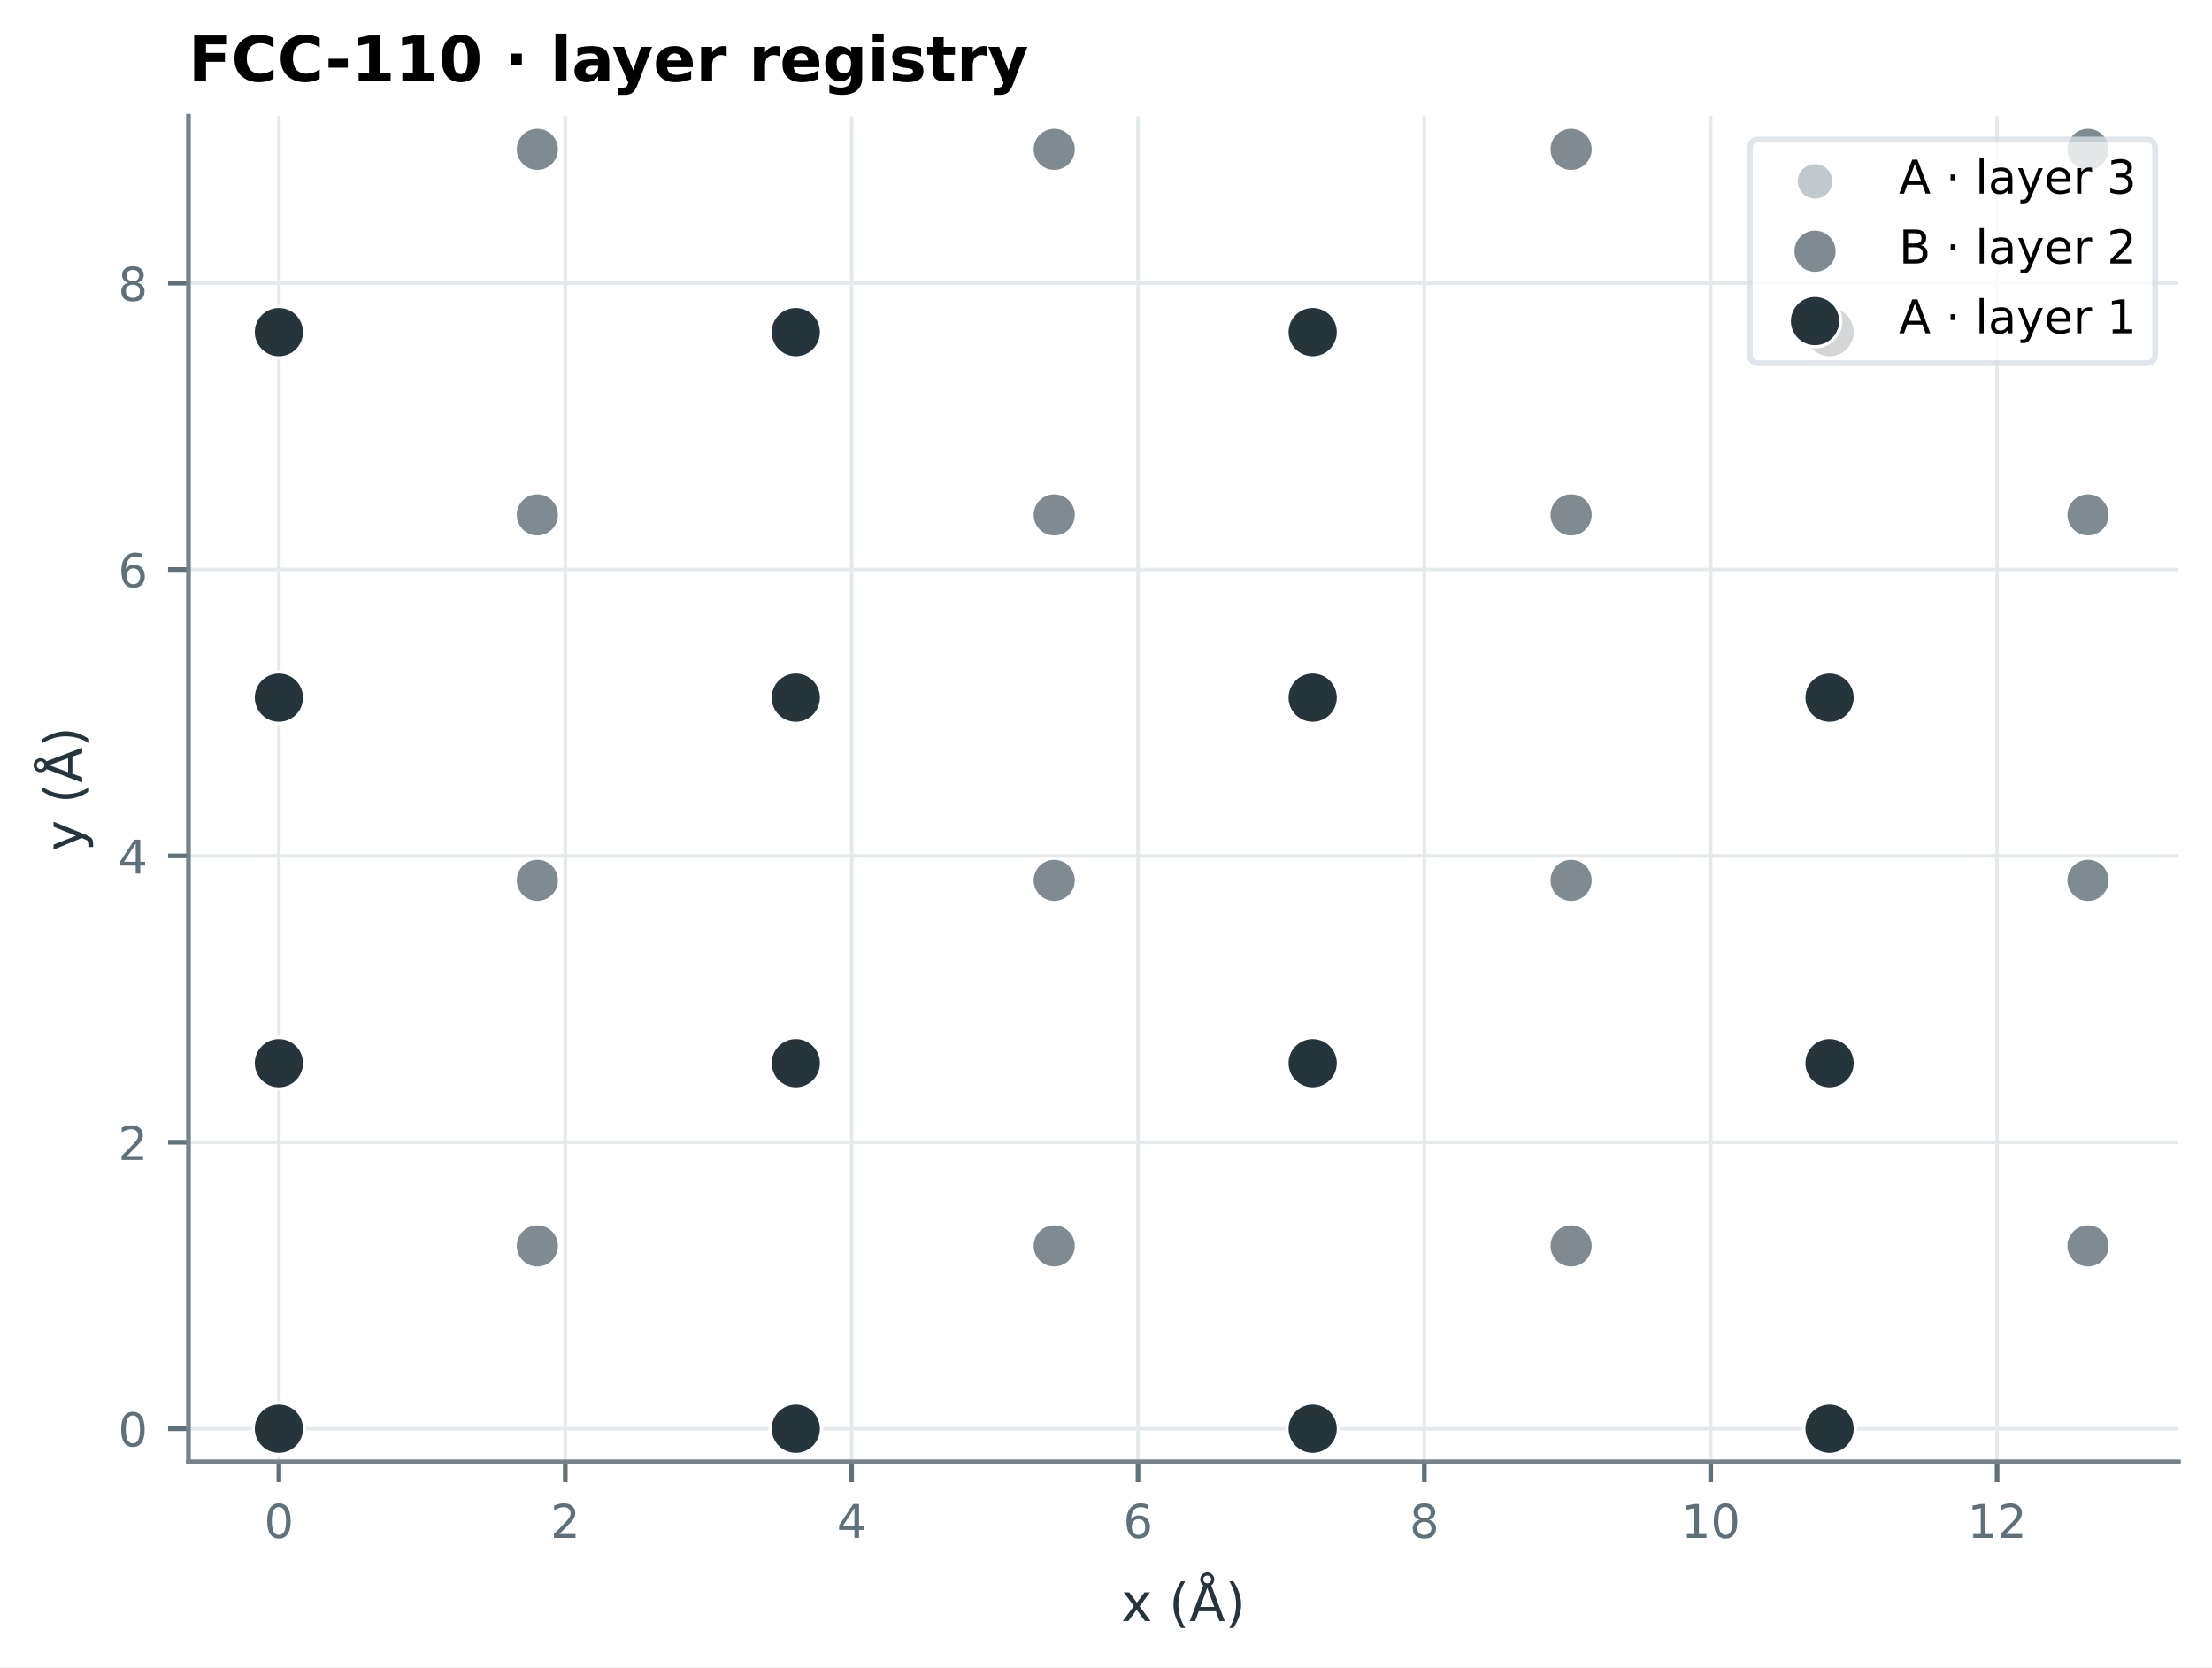
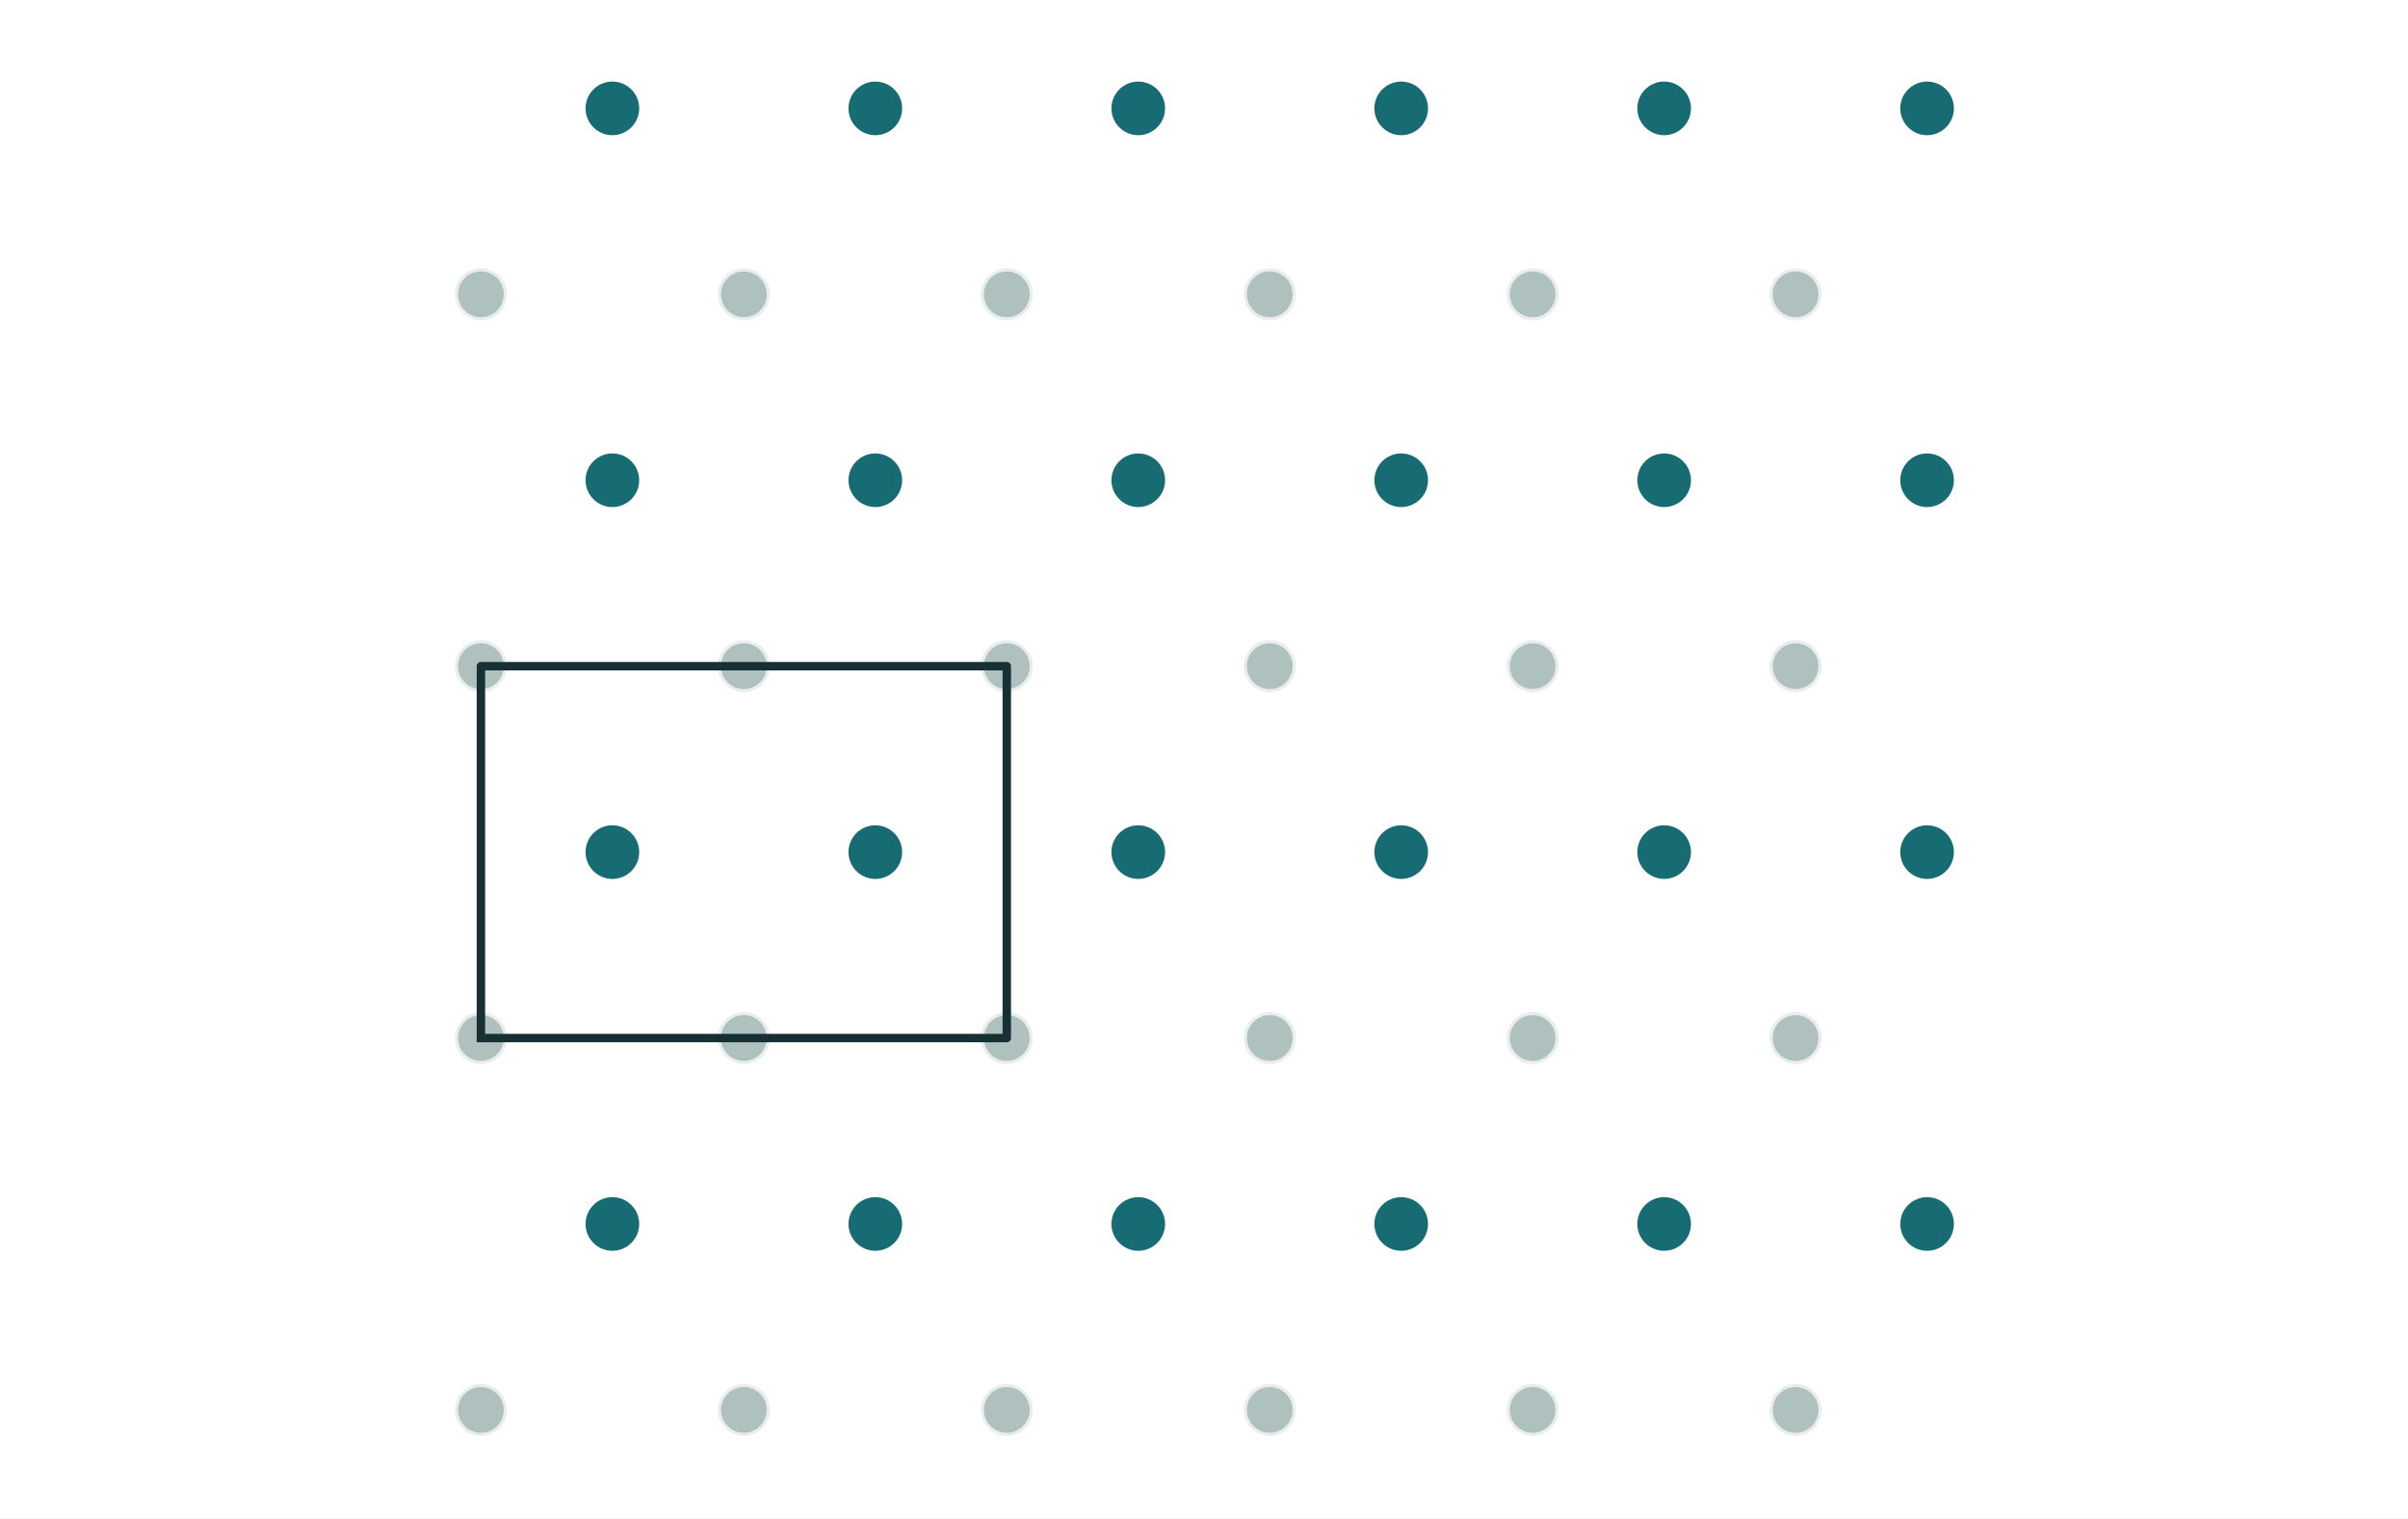
- <svg xmlns="http://www.w3.org/2000/svg" xmlns:xlink="http://www.w3.org/1999/xlink" width="379.92pt" height="286.32pt" viewBox="0 0 379.92 286.32" version="1.1">
+ <svg xmlns="http://www.w3.org/2000/svg" xmlns:xlink="http://www.w3.org/1999/xlink" width="457.92pt" height="288.72pt" viewBox="0 0 457.92 288.72" version="1.1">
  <defs>
    <style type="text/css">*{stroke-linejoin: round; stroke-linecap: butt}</style>
  </defs>
  <g id="figure_1">
    <g id="patch_1">
-       <path d="M 0 286.32  L 379.92 286.32  L 379.92 0  L 0 0  z " style="fill: #ffffff" />
+       <path d="M 0 288.72 L 457.92 288.72 L 457.92 0 L 0 0 z " style="fill: #ffffff" />
    </g>
    <g id="axes_1">
-       <g id="patch_2">
-         <path d="M 32.367 251.043  L 374.16 251.043  L 374.16 19.966  L 32.367 19.966  z " style="fill: #ffffff" />
-       </g>
      <g id="PathCollection_1">
        <defs>
-           <path id="m7919942494" d="M 0 3.24  C 0.859 3.24 1.684 2.899 2.291 2.291  C 2.899 1.684 3.24 0.859 3.24 0  C 3.24 -0.859 2.899 -1.684 2.291 -2.291  C 1.684 -2.899 0.859 -3.24 0 -3.24  C -0.859 -3.24 -1.684 -2.899 -2.291 -2.291  C -2.899 -1.684 -3.24 -0.859 -3.24 0  C -3.24 0.859 -2.899 1.684 -2.291 2.291  C -1.684 2.899 -0.859 3.24 0 3.24  z " style="stroke: #ffffff; stroke-width: 0.55" />
+           <path id="m1189fbd6f3" d="M 0 4.301 C 1.141 4.301 2.235 3.848 3.041 3.041 C 3.848 2.235 4.301 1.141 4.301 0 C 4.301 -1.141 3.848 -2.235 3.041 -3.041 C 2.235 -3.848 1.141 -4.301 0 -4.301 C -1.141 -4.301 -2.235 -3.848 -3.041 -3.041 C -3.848 -2.235 -4.301 -1.141 -4.301 0 C -4.301 1.141 -3.848 2.235 -3.041 3.041 C -2.235 3.848 -1.141 4.301 0 4.301 z " style="stroke: #ffffff; stroke-opacity: 0.48; stroke-width: 1.2" />
        </defs>
-         <g clip-path="url(#pd5b923c214)">
-           <use xlink:href="#m7919942494" x="47.903" y="245.361" style="fill: #c2c9cc; stroke: #ffffff; stroke-width: 0.55" />
-           <use xlink:href="#m7919942494" x="136.68" y="245.361" style="fill: #c2c9cc; stroke: #ffffff; stroke-width: 0.55" />
-           <use xlink:href="#m7919942494" x="225.457" y="245.361" style="fill: #c2c9cc; stroke: #ffffff; stroke-width: 0.55" />
-           <use xlink:href="#m7919942494" x="314.235" y="245.361" style="fill: #c2c9cc; stroke: #ffffff; stroke-width: 0.55" />
-           <use xlink:href="#m7919942494" x="47.903" y="182.586" style="fill: #c2c9cc; stroke: #ffffff; stroke-width: 0.55" />
-           <use xlink:href="#m7919942494" x="136.68" y="182.586" style="fill: #c2c9cc; stroke: #ffffff; stroke-width: 0.55" />
-           <use xlink:href="#m7919942494" x="225.457" y="182.586" style="fill: #c2c9cc; stroke: #ffffff; stroke-width: 0.55" />
-           <use xlink:href="#m7919942494" x="314.235" y="182.586" style="fill: #c2c9cc; stroke: #ffffff; stroke-width: 0.55" />
-           <use xlink:href="#m7919942494" x="47.903" y="119.811" style="fill: #c2c9cc; stroke: #ffffff; stroke-width: 0.55" />
-           <use xlink:href="#m7919942494" x="136.68" y="119.811" style="fill: #c2c9cc; stroke: #ffffff; stroke-width: 0.55" />
-           <use xlink:href="#m7919942494" x="225.457" y="119.811" style="fill: #c2c9cc; stroke: #ffffff; stroke-width: 0.55" />
-           <use xlink:href="#m7919942494" x="314.235" y="119.811" style="fill: #c2c9cc; stroke: #ffffff; stroke-width: 0.55" />
-           <use xlink:href="#m7919942494" x="47.903" y="57.036" style="fill: #c2c9cc; stroke: #ffffff; stroke-width: 0.55" />
-           <use xlink:href="#m7919942494" x="136.68" y="57.036" style="fill: #c2c9cc; stroke: #ffffff; stroke-width: 0.55" />
-           <use xlink:href="#m7919942494" x="225.457" y="57.036" style="fill: #c2c9cc; stroke: #ffffff; stroke-width: 0.55" />
-           <use xlink:href="#m7919942494" x="314.235" y="57.036" style="fill: #c2c9cc; stroke: #ffffff; stroke-width: 0.55" />
-         </g>
-       </g>
-       <g id="matplotlib.axis_1">
-         <g id="xtick_1">
-           <g id="line2d_1">
-             <path d="M 47.903 251.043  L 47.903 19.966  " clip-path="url(#pd5b923c214)" style="fill: none; stroke: #e4e9eb; stroke-width: 0.6; stroke-linecap: square" />
-           </g>
-           <g id="line2d_2">
-             <defs>
-               <path id="med3eff1b3a" d="M 0 0  L 0 3.5  " style="stroke: #607079; stroke-width: 0.8" />
-             </defs>
-             <g>
-               <use xlink:href="#med3eff1b3a" x="47.903" y="251.043" style="fill: #607079; stroke: #607079; stroke-width: 0.8" />
-             </g>
-           </g>
-           <g id="text_1">
-             <text style="font-size: 8px; font-family: 'DejaVu Sans'; text-anchor: middle; fill: #607079" x="47.903" y="264.121" transform="rotate(-0 47.90268 264.121)">0</text>
-           </g>
-         </g>
-         <g id="xtick_2">
-           <g id="line2d_3">
-             <path d="M 97.087 251.043  L 97.087 19.966  " clip-path="url(#pd5b923c214)" style="fill: none; stroke: #e4e9eb; stroke-width: 0.6; stroke-linecap: square" />
-           </g>
-           <g id="line2d_4">
-             <g>
-               <use xlink:href="#med3eff1b3a" x="97.087" y="251.043" style="fill: #607079; stroke: #607079; stroke-width: 0.8" />
-             </g>
-           </g>
-           <g id="text_2">
-             <text style="font-size: 8px; font-family: 'DejaVu Sans'; text-anchor: middle; fill: #607079" x="97.087" y="264.121" transform="rotate(-0 97.08682 264.121)">2</text>
-           </g>
-         </g>
-         <g id="xtick_3">
-           <g id="line2d_5">
-             <path d="M 146.271 251.043  L 146.271 19.966  " clip-path="url(#pd5b923c214)" style="fill: none; stroke: #e4e9eb; stroke-width: 0.6; stroke-linecap: square" />
-           </g>
-           <g id="line2d_6">
-             <g>
-               <use xlink:href="#med3eff1b3a" x="146.271" y="251.043" style="fill: #607079; stroke: #607079; stroke-width: 0.8" />
-             </g>
-           </g>
-           <g id="text_3">
-             <text style="font-size: 8px; font-family: 'DejaVu Sans'; text-anchor: middle; fill: #607079" x="146.271" y="264.121" transform="rotate(-0 146.271 264.121)">4</text>
-           </g>
-         </g>
-         <g id="xtick_4">
-           <g id="line2d_7">
-             <path d="M 195.455 251.043  L 195.455 19.966  " clip-path="url(#pd5b923c214)" style="fill: none; stroke: #e4e9eb; stroke-width: 0.6; stroke-linecap: square" />
-           </g>
-           <g id="line2d_8">
-             <g>
-               <use xlink:href="#med3eff1b3a" x="195.455" y="251.043" style="fill: #607079; stroke: #607079; stroke-width: 0.8" />
-             </g>
-           </g>
-           <g id="text_4">
-             <text style="font-size: 8px; font-family: 'DejaVu Sans'; text-anchor: middle; fill: #607079" x="195.455" y="264.121" transform="rotate(-0 195.4551 264.121)">6</text>
-           </g>
-         </g>
-         <g id="xtick_5">
-           <g id="line2d_9">
-             <path d="M 244.639 251.043  L 244.639 19.966  " clip-path="url(#pd5b923c214)" style="fill: none; stroke: #e4e9eb; stroke-width: 0.6; stroke-linecap: square" />
-           </g>
-           <g id="line2d_10">
-             <g>
-               <use xlink:href="#med3eff1b3a" x="244.639" y="251.043" style="fill: #607079; stroke: #607079; stroke-width: 0.8" />
-             </g>
-           </g>
-           <g id="text_5">
-             <text style="font-size: 8px; font-family: 'DejaVu Sans'; text-anchor: middle; fill: #607079" x="244.639" y="264.121" transform="rotate(-0 244.6392 264.121)">8</text>
-           </g>
-         </g>
-         <g id="xtick_6">
-           <g id="line2d_11">
-             <path d="M 293.823 251.043  L 293.823 19.966  " clip-path="url(#pd5b923c214)" style="fill: none; stroke: #e4e9eb; stroke-width: 0.6; stroke-linecap: square" />
-           </g>
-           <g id="line2d_12">
-             <g>
-               <use xlink:href="#med3eff1b3a" x="293.823" y="251.043" style="fill: #607079; stroke: #607079; stroke-width: 0.8" />
-             </g>
-           </g>
-           <g id="text_6">
-             <text style="font-size: 8px; font-family: 'DejaVu Sans'; text-anchor: middle; fill: #607079" x="293.823" y="264.121" transform="rotate(-0 293.8234 264.121)">10</text>
-           </g>
-         </g>
-         <g id="xtick_7">
-           <g id="line2d_13">
-             <path d="M 343.008 251.043  L 343.008 19.966  " clip-path="url(#pd5b923c214)" style="fill: none; stroke: #e4e9eb; stroke-width: 0.6; stroke-linecap: square" />
-           </g>
-           <g id="line2d_14">
-             <g>
-               <use xlink:href="#med3eff1b3a" x="343.008" y="251.043" style="fill: #607079; stroke: #607079; stroke-width: 0.8" />
-             </g>
-           </g>
-           <g id="text_7">
-             <text style="font-size: 8px; font-family: 'DejaVu Sans'; text-anchor: middle; fill: #607079" x="343.008" y="264.121" transform="rotate(-0 343.0075 264.121)">12</text>
-           </g>
-         </g>
-         <g id="text_8">
-           <text style="font-size: 9px; font-family: 'DejaVu Sans'; text-anchor: middle; fill: #26343c" x="203.263" y="278.397" transform="rotate(-0 203.2631 278.3974)">x (Å)</text>
-         </g>
-       </g>
-       <g id="matplotlib.axis_2">
-         <g id="ytick_1">
-           <g id="line2d_15">
-             <path d="M 32.367 245.361  L 374.16 245.361  " clip-path="url(#pd5b923c214)" style="fill: none; stroke: #e4e9eb; stroke-width: 0.6; stroke-linecap: square" />
-           </g>
-           <g id="line2d_16">
-             <defs>
-               <path id="mc780ce29d5" d="M 0 0  L -3.5 0  " style="stroke: #607079; stroke-width: 0.8" />
-             </defs>
-             <g>
-               <use xlink:href="#mc780ce29d5" x="32.367" y="245.361" style="fill: #607079; stroke: #607079; stroke-width: 0.8" />
-             </g>
-           </g>
-           <g id="text_9">
-             <text style="font-size: 8px; font-family: 'DejaVu Sans'; text-anchor: end; fill: #607079" x="25.367" y="248.4" transform="rotate(-0 25.36664 248.4001)">0</text>
-           </g>
-         </g>
-         <g id="ytick_2">
-           <g id="line2d_17">
-             <path d="M 32.367 196.177  L 374.16 196.177  " clip-path="url(#pd5b923c214)" style="fill: none; stroke: #e4e9eb; stroke-width: 0.6; stroke-linecap: square" />
-           </g>
-           <g id="line2d_18">
-             <g>
-               <use xlink:href="#mc780ce29d5" x="32.367" y="196.177" style="fill: #607079; stroke: #607079; stroke-width: 0.8" />
-             </g>
-           </g>
-           <g id="text_10">
-             <text style="font-size: 8px; font-family: 'DejaVu Sans'; text-anchor: end; fill: #607079" x="25.367" y="199.216" transform="rotate(-0 25.36664 199.2159)">2</text>
-           </g>
-         </g>
-         <g id="ytick_3">
-           <g id="line2d_19">
-             <path d="M 32.367 146.993  L 374.16 146.993  " clip-path="url(#pd5b923c214)" style="fill: none; stroke: #e4e9eb; stroke-width: 0.6; stroke-linecap: square" />
-           </g>
-           <g id="line2d_20">
-             <g>
-               <use xlink:href="#mc780ce29d5" x="32.367" y="146.993" style="fill: #607079; stroke: #607079; stroke-width: 0.8" />
-             </g>
-           </g>
-           <g id="text_11">
-             <text style="font-size: 8px; font-family: 'DejaVu Sans'; text-anchor: end; fill: #607079" x="25.367" y="150.032" transform="rotate(-0 25.36664 150.0318)">4</text>
-           </g>
-         </g>
-         <g id="ytick_4">
-           <g id="line2d_21">
-             <path d="M 32.367 97.809  L 374.16 97.809  " clip-path="url(#pd5b923c214)" style="fill: none; stroke: #e4e9eb; stroke-width: 0.6; stroke-linecap: square" />
-           </g>
-           <g id="line2d_22">
-             <g>
-               <use xlink:href="#mc780ce29d5" x="32.367" y="97.809" style="fill: #607079; stroke: #607079; stroke-width: 0.8" />
-             </g>
-           </g>
-           <g id="text_12">
-             <text style="font-size: 8px; font-family: 'DejaVu Sans'; text-anchor: end; fill: #607079" x="25.367" y="100.848" transform="rotate(-0 25.36664 100.8476)">6</text>
-           </g>
-         </g>
-         <g id="ytick_5">
-           <g id="line2d_23">
-             <path d="M 32.367 48.624  L 374.16 48.624  " clip-path="url(#pd5b923c214)" style="fill: none; stroke: #e4e9eb; stroke-width: 0.6; stroke-linecap: square" />
-           </g>
-           <g id="line2d_24">
-             <g>
-               <use xlink:href="#mc780ce29d5" x="32.367" y="48.624" style="fill: #607079; stroke: #607079; stroke-width: 0.8" />
-             </g>
-           </g>
-           <g id="text_13">
-             <text style="font-size: 8px; font-family: 'DejaVu Sans'; text-anchor: end; fill: #607079" x="25.367" y="51.663" transform="rotate(-0 25.36664 51.66349)">8</text>
-           </g>
-         </g>
-         <g id="text_14">
-           <text style="font-size: 9px; font-family: 'DejaVu Sans'; text-anchor: middle; fill: #26343c" x="14.115" y="135.505" transform="rotate(-90 14.11453 135.5046)">y (Å)</text>
+         <g clip-path="url(#p3cfdd654dc)">
+           <use xlink:href="#m1189fbd6f3" x="166.457" y="232.753" style="fill: #d4dfda; fill-opacity: 0.48; stroke: #ffffff; stroke-opacity: 0.48; stroke-width: 1.2" />
+           <use xlink:href="#m1189fbd6f3" x="116.454" y="232.753" style="fill: #d4dfda; fill-opacity: 0.48; stroke: #ffffff; stroke-opacity: 0.48; stroke-width: 1.2" />
+           <use xlink:href="#m1189fbd6f3" x="166.457" y="162.039" style="fill: #d4dfda; fill-opacity: 0.48; stroke: #ffffff; stroke-opacity: 0.48; stroke-width: 1.2" />
+           <use xlink:href="#m1189fbd6f3" x="116.454" y="162.039" style="fill: #d4dfda; fill-opacity: 0.48; stroke: #ffffff; stroke-opacity: 0.48; stroke-width: 1.2" />
+           <use xlink:href="#m1189fbd6f3" x="166.457" y="91.324" style="fill: #d4dfda; fill-opacity: 0.48; stroke: #ffffff; stroke-opacity: 0.48; stroke-width: 1.2" />
+           <use xlink:href="#m1189fbd6f3" x="116.454" y="91.324" style="fill: #d4dfda; fill-opacity: 0.48; stroke: #ffffff; stroke-opacity: 0.48; stroke-width: 1.2" />
+           <use xlink:href="#m1189fbd6f3" x="166.457" y="20.61" style="fill: #d4dfda; fill-opacity: 0.48; stroke: #ffffff; stroke-opacity: 0.48; stroke-width: 1.2" />
+           <use xlink:href="#m1189fbd6f3" x="116.454" y="20.61" style="fill: #d4dfda; fill-opacity: 0.48; stroke: #ffffff; stroke-opacity: 0.48; stroke-width: 1.2" />
+           <use xlink:href="#m1189fbd6f3" x="266.462" y="232.753" style="fill: #d4dfda; fill-opacity: 0.48; stroke: #ffffff; stroke-opacity: 0.48; stroke-width: 1.2" />
+           <use xlink:href="#m1189fbd6f3" x="216.459" y="232.753" style="fill: #d4dfda; fill-opacity: 0.48; stroke: #ffffff; stroke-opacity: 0.48; stroke-width: 1.2" />
+           <use xlink:href="#m1189fbd6f3" x="266.462" y="162.039" style="fill: #d4dfda; fill-opacity: 0.48; stroke: #ffffff; stroke-opacity: 0.48; stroke-width: 1.2" />
+           <use xlink:href="#m1189fbd6f3" x="216.459" y="162.039" style="fill: #d4dfda; fill-opacity: 0.48; stroke: #ffffff; stroke-opacity: 0.48; stroke-width: 1.2" />
+           <use xlink:href="#m1189fbd6f3" x="266.462" y="91.324" style="fill: #d4dfda; fill-opacity: 0.48; stroke: #ffffff; stroke-opacity: 0.48; stroke-width: 1.2" />
+           <use xlink:href="#m1189fbd6f3" x="216.459" y="91.324" style="fill: #d4dfda; fill-opacity: 0.48; stroke: #ffffff; stroke-opacity: 0.48; stroke-width: 1.2" />
+           <use xlink:href="#m1189fbd6f3" x="266.462" y="20.61" style="fill: #d4dfda; fill-opacity: 0.48; stroke: #ffffff; stroke-opacity: 0.48; stroke-width: 1.2" />
+           <use xlink:href="#m1189fbd6f3" x="216.459" y="20.61" style="fill: #d4dfda; fill-opacity: 0.48; stroke: #ffffff; stroke-opacity: 0.48; stroke-width: 1.2" />
+           <use xlink:href="#m1189fbd6f3" x="366.467" y="232.753" style="fill: #d4dfda; fill-opacity: 0.48; stroke: #ffffff; stroke-opacity: 0.48; stroke-width: 1.2" />
+           <use xlink:href="#m1189fbd6f3" x="316.464" y="232.753" style="fill: #d4dfda; fill-opacity: 0.48; stroke: #ffffff; stroke-opacity: 0.48; stroke-width: 1.2" />
+           <use xlink:href="#m1189fbd6f3" x="366.467" y="162.039" style="fill: #d4dfda; fill-opacity: 0.48; stroke: #ffffff; stroke-opacity: 0.48; stroke-width: 1.2" />
+           <use xlink:href="#m1189fbd6f3" x="316.464" y="162.039" style="fill: #d4dfda; fill-opacity: 0.48; stroke: #ffffff; stroke-opacity: 0.48; stroke-width: 1.2" />
+           <use xlink:href="#m1189fbd6f3" x="366.467" y="91.324" style="fill: #d4dfda; fill-opacity: 0.48; stroke: #ffffff; stroke-opacity: 0.48; stroke-width: 1.2" />
+           <use xlink:href="#m1189fbd6f3" x="316.464" y="91.324" style="fill: #d4dfda; fill-opacity: 0.48; stroke: #ffffff; stroke-opacity: 0.48; stroke-width: 1.2" />
+           <use xlink:href="#m1189fbd6f3" x="366.467" y="20.61" style="fill: #d4dfda; fill-opacity: 0.48; stroke: #ffffff; stroke-opacity: 0.48; stroke-width: 1.2" />
+           <use xlink:href="#m1189fbd6f3" x="316.464" y="20.61" style="fill: #d4dfda; fill-opacity: 0.48; stroke: #ffffff; stroke-opacity: 0.48; stroke-width: 1.2" />
        </g>
      </g>
      <g id="PathCollection_2">
        <defs>
-           <path id="m19d2f1dceb" d="M 0 3.808  C 1.01 3.808 1.979 3.407 2.693 2.693  C 3.407 1.979 3.808 1.01 3.808 0  C 3.808 -1.01 3.407 -1.979 2.693 -2.693  C 1.979 -3.407 1.01 -3.808 0 -3.808  C -1.01 -3.808 -1.979 -3.407 -2.693 -2.693  C -3.407 -1.979 -3.808 -1.01 -3.808 0  C -3.808 1.01 -3.407 1.979 -2.693 2.693  C -1.979 3.407 -1.01 3.808 0 3.808  z " style="stroke: #ffffff; stroke-width: 0.55" />
+           <path id="m985bd5b4cf" d="M 0 4.95 C 1.313 4.95 2.572 4.428 3.5 3.5 C 4.428 2.572 4.95 1.313 4.95 0 C 4.95 -1.313 4.428 -2.572 3.5 -3.5 C 2.572 -4.428 1.313 -4.95 0 -4.95 C -1.313 -4.95 -2.572 -4.428 -3.5 -3.5 C -4.428 -2.572 -4.95 -1.313 -4.95 0 C -4.95 1.313 -4.428 2.572 -3.5 3.5 C -2.572 4.428 -1.313 4.95 0 4.95 z " style="stroke: #ffffff; stroke-opacity: 0.72; stroke-width: 1.2" />
        </defs>
-         <g clip-path="url(#pd5b923c214)">
-           <use xlink:href="#m19d2f1dceb" x="92.291" y="213.973" style="fill: #7f8b91; stroke: #ffffff; stroke-width: 0.55" />
-           <use xlink:href="#m19d2f1dceb" x="181.069" y="213.973" style="fill: #7f8b91; stroke: #ffffff; stroke-width: 0.55" />
-           <use xlink:href="#m19d2f1dceb" x="269.846" y="213.973" style="fill: #7f8b91; stroke: #ffffff; stroke-width: 0.55" />
-           <use xlink:href="#m19d2f1dceb" x="358.623" y="213.973" style="fill: #7f8b91; stroke: #ffffff; stroke-width: 0.55" />
-           <use xlink:href="#m19d2f1dceb" x="92.291" y="151.198" style="fill: #7f8b91; stroke: #ffffff; stroke-width: 0.55" />
-           <use xlink:href="#m19d2f1dceb" x="181.069" y="151.198" style="fill: #7f8b91; stroke: #ffffff; stroke-width: 0.55" />
-           <use xlink:href="#m19d2f1dceb" x="269.846" y="151.198" style="fill: #7f8b91; stroke: #ffffff; stroke-width: 0.55" />
-           <use xlink:href="#m19d2f1dceb" x="358.623" y="151.198" style="fill: #7f8b91; stroke: #ffffff; stroke-width: 0.55" />
-           <use xlink:href="#m19d2f1dceb" x="92.291" y="88.423" style="fill: #7f8b91; stroke: #ffffff; stroke-width: 0.55" />
-           <use xlink:href="#m19d2f1dceb" x="181.069" y="88.423" style="fill: #7f8b91; stroke: #ffffff; stroke-width: 0.55" />
-           <use xlink:href="#m19d2f1dceb" x="269.846" y="88.423" style="fill: #7f8b91; stroke: #ffffff; stroke-width: 0.55" />
-           <use xlink:href="#m19d2f1dceb" x="358.623" y="88.423" style="fill: #7f8b91; stroke: #ffffff; stroke-width: 0.55" />
-           <use xlink:href="#m19d2f1dceb" x="92.291" y="25.648" style="fill: #7f8b91; stroke: #ffffff; stroke-width: 0.55" />
-           <use xlink:href="#m19d2f1dceb" x="181.069" y="25.648" style="fill: #7f8b91; stroke: #ffffff; stroke-width: 0.55" />
-           <use xlink:href="#m19d2f1dceb" x="269.846" y="25.648" style="fill: #7f8b91; stroke: #ffffff; stroke-width: 0.55" />
-           <use xlink:href="#m19d2f1dceb" x="358.623" y="25.648" style="fill: #7f8b91; stroke: #ffffff; stroke-width: 0.55" />
+         <g clip-path="url(#p3cfdd654dc)">
+           <use xlink:href="#m985bd5b4cf" x="141.456" y="268.11" style="fill: #91aaa6; fill-opacity: 0.72; stroke: #ffffff; stroke-opacity: 0.72; stroke-width: 1.2" />
+           <use xlink:href="#m985bd5b4cf" x="91.453" y="268.11" style="fill: #91aaa6; fill-opacity: 0.72; stroke: #ffffff; stroke-opacity: 0.72; stroke-width: 1.2" />
+           <use xlink:href="#m985bd5b4cf" x="141.456" y="197.396" style="fill: #91aaa6; fill-opacity: 0.72; stroke: #ffffff; stroke-opacity: 0.72; stroke-width: 1.2" />
+           <use xlink:href="#m985bd5b4cf" x="91.453" y="197.396" style="fill: #91aaa6; fill-opacity: 0.72; stroke: #ffffff; stroke-opacity: 0.72; stroke-width: 1.2" />
+           <use xlink:href="#m985bd5b4cf" x="141.456" y="126.681" style="fill: #91aaa6; fill-opacity: 0.72; stroke: #ffffff; stroke-opacity: 0.72; stroke-width: 1.2" />
+           <use xlink:href="#m985bd5b4cf" x="91.453" y="126.681" style="fill: #91aaa6; fill-opacity: 0.72; stroke: #ffffff; stroke-opacity: 0.72; stroke-width: 1.2" />
+           <use xlink:href="#m985bd5b4cf" x="141.456" y="55.967" style="fill: #91aaa6; fill-opacity: 0.72; stroke: #ffffff; stroke-opacity: 0.72; stroke-width: 1.2" />
+           <use xlink:href="#m985bd5b4cf" x="91.453" y="55.967" style="fill: #91aaa6; fill-opacity: 0.72; stroke: #ffffff; stroke-opacity: 0.72; stroke-width: 1.2" />
+           <use xlink:href="#m985bd5b4cf" x="241.461" y="268.11" style="fill: #91aaa6; fill-opacity: 0.72; stroke: #ffffff; stroke-opacity: 0.72; stroke-width: 1.2" />
+           <use xlink:href="#m985bd5b4cf" x="191.458" y="268.11" style="fill: #91aaa6; fill-opacity: 0.72; stroke: #ffffff; stroke-opacity: 0.72; stroke-width: 1.2" />
+           <use xlink:href="#m985bd5b4cf" x="241.461" y="197.396" style="fill: #91aaa6; fill-opacity: 0.72; stroke: #ffffff; stroke-opacity: 0.72; stroke-width: 1.2" />
+           <use xlink:href="#m985bd5b4cf" x="191.458" y="197.396" style="fill: #91aaa6; fill-opacity: 0.72; stroke: #ffffff; stroke-opacity: 0.72; stroke-width: 1.2" />
+           <use xlink:href="#m985bd5b4cf" x="241.461" y="126.681" style="fill: #91aaa6; fill-opacity: 0.72; stroke: #ffffff; stroke-opacity: 0.72; stroke-width: 1.2" />
+           <use xlink:href="#m985bd5b4cf" x="191.458" y="126.681" style="fill: #91aaa6; fill-opacity: 0.72; stroke: #ffffff; stroke-opacity: 0.72; stroke-width: 1.2" />
+           <use xlink:href="#m985bd5b4cf" x="241.461" y="55.967" style="fill: #91aaa6; fill-opacity: 0.72; stroke: #ffffff; stroke-opacity: 0.72; stroke-width: 1.2" />
+           <use xlink:href="#m985bd5b4cf" x="191.458" y="55.967" style="fill: #91aaa6; fill-opacity: 0.72; stroke: #ffffff; stroke-opacity: 0.72; stroke-width: 1.2" />
+           <use xlink:href="#m985bd5b4cf" x="341.466" y="268.11" style="fill: #91aaa6; fill-opacity: 0.72; stroke: #ffffff; stroke-opacity: 0.72; stroke-width: 1.2" />
+           <use xlink:href="#m985bd5b4cf" x="291.463" y="268.11" style="fill: #91aaa6; fill-opacity: 0.72; stroke: #ffffff; stroke-opacity: 0.72; stroke-width: 1.2" />
+           <use xlink:href="#m985bd5b4cf" x="341.466" y="197.396" style="fill: #91aaa6; fill-opacity: 0.72; stroke: #ffffff; stroke-opacity: 0.72; stroke-width: 1.2" />
+           <use xlink:href="#m985bd5b4cf" x="291.463" y="197.396" style="fill: #91aaa6; fill-opacity: 0.72; stroke: #ffffff; stroke-opacity: 0.72; stroke-width: 1.2" />
+           <use xlink:href="#m985bd5b4cf" x="341.466" y="126.681" style="fill: #91aaa6; fill-opacity: 0.72; stroke: #ffffff; stroke-opacity: 0.72; stroke-width: 1.2" />
+           <use xlink:href="#m985bd5b4cf" x="291.463" y="126.681" style="fill: #91aaa6; fill-opacity: 0.72; stroke: #ffffff; stroke-opacity: 0.72; stroke-width: 1.2" />
+           <use xlink:href="#m985bd5b4cf" x="341.466" y="55.967" style="fill: #91aaa6; fill-opacity: 0.72; stroke: #ffffff; stroke-opacity: 0.72; stroke-width: 1.2" />
+           <use xlink:href="#m985bd5b4cf" x="291.463" y="55.967" style="fill: #91aaa6; fill-opacity: 0.72; stroke: #ffffff; stroke-opacity: 0.72; stroke-width: 1.2" />
        </g>
-       </g>
-       <g id="patch_3">
-         <path d="M 32.367 251.043  L 32.367 19.966  " style="fill: none; stroke: #75828a; stroke-width: 0.8; stroke-linejoin: miter; stroke-linecap: square" />
-       </g>
-       <g id="patch_4">
-         <path d="M 32.367 251.043  L 374.16 251.043  " style="fill: none; stroke: #75828a; stroke-width: 0.8; stroke-linejoin: miter; stroke-linecap: square" />
      </g>
      <g id="PathCollection_3">
        <defs>
-           <path id="m1ea79e52c5" d="M 0 4.416  C 1.171 4.416 2.294 3.951 3.122 3.122  C 3.951 2.294 4.416 1.171 4.416 0  C 4.416 -1.171 3.951 -2.294 3.122 -3.122  C 2.294 -3.951 1.171 -4.416 0 -4.416  C -1.171 -4.416 -2.294 -3.951 -3.122 -3.122  C -3.951 -2.294 -4.416 -1.171 -4.416 0  C -4.416 1.171 -3.951 2.294 -3.122 3.122  C -2.294 3.951 -1.171 4.416 0 4.416  z " style="stroke: #ffffff; stroke-width: 0.55" />
+           <path id="mf336546cbd" d="M 0 5.701 C 1.512 5.701 2.962 5.1 4.031 4.031 C 5.1 2.962 5.701 1.512 5.701 0 C 5.701 -1.512 5.1 -2.962 4.031 -4.031 C 2.962 -5.1 1.512 -5.701 0 -5.701 C -1.512 -5.701 -2.962 -5.1 -4.031 -4.031 C -5.1 -2.962 -5.701 -1.512 -5.701 0 C -5.701 1.512 -5.1 2.962 -4.031 4.031 C -2.962 5.1 -1.512 5.701 0 5.701 z " style="stroke: #ffffff; stroke-width: 1.2" />
        </defs>
-         <g clip-path="url(#pd5b923c214)">
-           <use xlink:href="#m1ea79e52c5" x="47.903" y="245.361" style="fill: #26343c; stroke: #ffffff; stroke-width: 0.55" />
-           <use xlink:href="#m1ea79e52c5" x="136.68" y="245.361" style="fill: #26343c; stroke: #ffffff; stroke-width: 0.55" />
-           <use xlink:href="#m1ea79e52c5" x="225.457" y="245.361" style="fill: #26343c; stroke: #ffffff; stroke-width: 0.55" />
-           <use xlink:href="#m1ea79e52c5" x="314.235" y="245.361" style="fill: #26343c; stroke: #ffffff; stroke-width: 0.55" />
-           <use xlink:href="#m1ea79e52c5" x="47.903" y="182.586" style="fill: #26343c; stroke: #ffffff; stroke-width: 0.55" />
-           <use xlink:href="#m1ea79e52c5" x="136.68" y="182.586" style="fill: #26343c; stroke: #ffffff; stroke-width: 0.55" />
-           <use xlink:href="#m1ea79e52c5" x="225.457" y="182.586" style="fill: #26343c; stroke: #ffffff; stroke-width: 0.55" />
-           <use xlink:href="#m1ea79e52c5" x="314.235" y="182.586" style="fill: #26343c; stroke: #ffffff; stroke-width: 0.55" />
-           <use xlink:href="#m1ea79e52c5" x="47.903" y="119.811" style="fill: #26343c; stroke: #ffffff; stroke-width: 0.55" />
-           <use xlink:href="#m1ea79e52c5" x="136.68" y="119.811" style="fill: #26343c; stroke: #ffffff; stroke-width: 0.55" />
-           <use xlink:href="#m1ea79e52c5" x="225.457" y="119.811" style="fill: #26343c; stroke: #ffffff; stroke-width: 0.55" />
-           <use xlink:href="#m1ea79e52c5" x="314.235" y="119.811" style="fill: #26343c; stroke: #ffffff; stroke-width: 0.55" />
-           <use xlink:href="#m1ea79e52c5" x="47.903" y="57.036" style="fill: #26343c; stroke: #ffffff; stroke-width: 0.55" />
-           <use xlink:href="#m1ea79e52c5" x="136.68" y="57.036" style="fill: #26343c; stroke: #ffffff; stroke-width: 0.55" />
-           <use xlink:href="#m1ea79e52c5" x="225.457" y="57.036" style="fill: #26343c; stroke: #ffffff; stroke-width: 0.55" />
-           <use xlink:href="#m1ea79e52c5" x="314.235" y="57.036" style="fill: #26343c; stroke: #ffffff; stroke-width: 0.55" />
+         <g clip-path="url(#p3cfdd654dc)">
+           <use xlink:href="#mf336546cbd" x="116.454" y="232.753" style="fill: #176b72; stroke: #ffffff; stroke-width: 1.2" />
+           <use xlink:href="#mf336546cbd" x="166.457" y="232.753" style="fill: #176b72; stroke: #ffffff; stroke-width: 1.2" />
+           <use xlink:href="#mf336546cbd" x="116.454" y="162.039" style="fill: #176b72; stroke: #ffffff; stroke-width: 1.2" />
+           <use xlink:href="#mf336546cbd" x="166.457" y="162.039" style="fill: #176b72; stroke: #ffffff; stroke-width: 1.2" />
+           <use xlink:href="#mf336546cbd" x="116.454" y="91.324" style="fill: #176b72; stroke: #ffffff; stroke-width: 1.2" />
+           <use xlink:href="#mf336546cbd" x="166.457" y="91.324" style="fill: #176b72; stroke: #ffffff; stroke-width: 1.2" />
+           <use xlink:href="#mf336546cbd" x="116.454" y="20.61" style="fill: #176b72; stroke: #ffffff; stroke-width: 1.2" />
+           <use xlink:href="#mf336546cbd" x="166.457" y="20.61" style="fill: #176b72; stroke: #ffffff; stroke-width: 1.2" />
+           <use xlink:href="#mf336546cbd" x="216.459" y="232.753" style="fill: #176b72; stroke: #ffffff; stroke-width: 1.2" />
+           <use xlink:href="#mf336546cbd" x="266.462" y="232.753" style="fill: #176b72; stroke: #ffffff; stroke-width: 1.2" />
+           <use xlink:href="#mf336546cbd" x="216.459" y="162.039" style="fill: #176b72; stroke: #ffffff; stroke-width: 1.2" />
+           <use xlink:href="#mf336546cbd" x="266.462" y="162.039" style="fill: #176b72; stroke: #ffffff; stroke-width: 1.2" />
+           <use xlink:href="#mf336546cbd" x="216.459" y="91.324" style="fill: #176b72; stroke: #ffffff; stroke-width: 1.2" />
+           <use xlink:href="#mf336546cbd" x="266.462" y="91.324" style="fill: #176b72; stroke: #ffffff; stroke-width: 1.2" />
+           <use xlink:href="#mf336546cbd" x="216.459" y="20.61" style="fill: #176b72; stroke: #ffffff; stroke-width: 1.2" />
+           <use xlink:href="#mf336546cbd" x="266.462" y="20.61" style="fill: #176b72; stroke: #ffffff; stroke-width: 1.2" />
+           <use xlink:href="#mf336546cbd" x="316.464" y="232.753" style="fill: #176b72; stroke: #ffffff; stroke-width: 1.2" />
+           <use xlink:href="#mf336546cbd" x="366.467" y="232.753" style="fill: #176b72; stroke: #ffffff; stroke-width: 1.2" />
+           <use xlink:href="#mf336546cbd" x="316.464" y="162.039" style="fill: #176b72; stroke: #ffffff; stroke-width: 1.2" />
+           <use xlink:href="#mf336546cbd" x="366.467" y="162.039" style="fill: #176b72; stroke: #ffffff; stroke-width: 1.2" />
+           <use xlink:href="#mf336546cbd" x="316.464" y="91.324" style="fill: #176b72; stroke: #ffffff; stroke-width: 1.2" />
+           <use xlink:href="#mf336546cbd" x="366.467" y="91.324" style="fill: #176b72; stroke: #ffffff; stroke-width: 1.2" />
+           <use xlink:href="#mf336546cbd" x="316.464" y="20.61" style="fill: #176b72; stroke: #ffffff; stroke-width: 1.2" />
+           <use xlink:href="#mf336546cbd" x="366.467" y="20.61" style="fill: #176b72; stroke: #ffffff; stroke-width: 1.2" />
        </g>
      </g>
-       <g id="text_15">
-         <text style="font-weight: 700; font-size: 10.8px; font-family: 'DejaVu Sans'; text-anchor: start" x="32.367" y="13.966" transform="rotate(-0 32.36664 13.96631)">FCC-110 · layer registry</text>
-       </g>
-       <g id="legend_1">
-         <g id="patch_5">
-           <path d="M 302.14 62.368  L 368.56 62.368  Q 370.16 62.368 370.16 60.768  L 370.16 25.566  Q 370.16 23.966 368.56 23.966  L 302.14 23.966  Q 300.54 23.966 300.54 25.566  L 300.54 60.768  Q 300.54 62.368 302.14 62.368  z " style="fill: #ffffff; opacity: 0.8; stroke: #d7dfe3; stroke-linejoin: miter" />
-         </g>
-         <g id="PathCollection_4">
-           <g>
-             <use xlink:href="#m7919942494" x="311.74" y="31.145" style="fill: #c2c9cc; stroke: #ffffff; stroke-width: 0.55" />
-           </g>
-         </g>
-         <g id="text_16">
-           <text style="font-size: 8px; font-family: 'DejaVu Sans'; text-anchor: start" x="326.14" y="33.245" transform="rotate(-0 326.1395 33.24506)">A · layer 3</text>
-         </g>
-         <g id="PathCollection_5">
-           <g>
-             <use xlink:href="#m19d2f1dceb" x="311.74" y="43.146" style="fill: #7f8b91; stroke: #ffffff; stroke-width: 0.55" />
-           </g>
-         </g>
-         <g id="text_17">
-           <text style="font-size: 8px; font-family: 'DejaVu Sans'; text-anchor: start" x="326.14" y="45.246" transform="rotate(-0 326.1395 45.24569)">B · layer 2</text>
-         </g>
-         <g id="PathCollection_6">
-           <g>
-             <use xlink:href="#m1ea79e52c5" x="311.74" y="55.146" style="fill: #26343c; stroke: #ffffff; stroke-width: 0.55" />
-           </g>
-         </g>
-         <g id="text_18">
-           <text style="font-size: 8px; font-family: 'DejaVu Sans'; text-anchor: start" x="326.14" y="57.246" transform="rotate(-0 326.1395 57.24631)">A · layer 1</text>
-         </g>
+       <g id="line2d_1">
+         <path d="M 91.453 197.396 L 191.458 197.396 L 191.458 126.681 L 91.453 126.681 L 91.453 197.396 " clip-path="url(#p3cfdd654dc)" style="fill: none; stroke: #173033; stroke-width: 1.6; stroke-linecap: square" />
      </g>
    </g>
  </g>
  <defs>
-     <clipPath id="pd5b923c214">
-       <rect x="32.367" y="19.966" width="341.793" height="231.077" />
+     <clipPath id="p3cfdd654dc">
+       <rect x="5.76" y="5.76" width="446.4" height="277.2" />
    </clipPath>
  </defs>
</svg>
